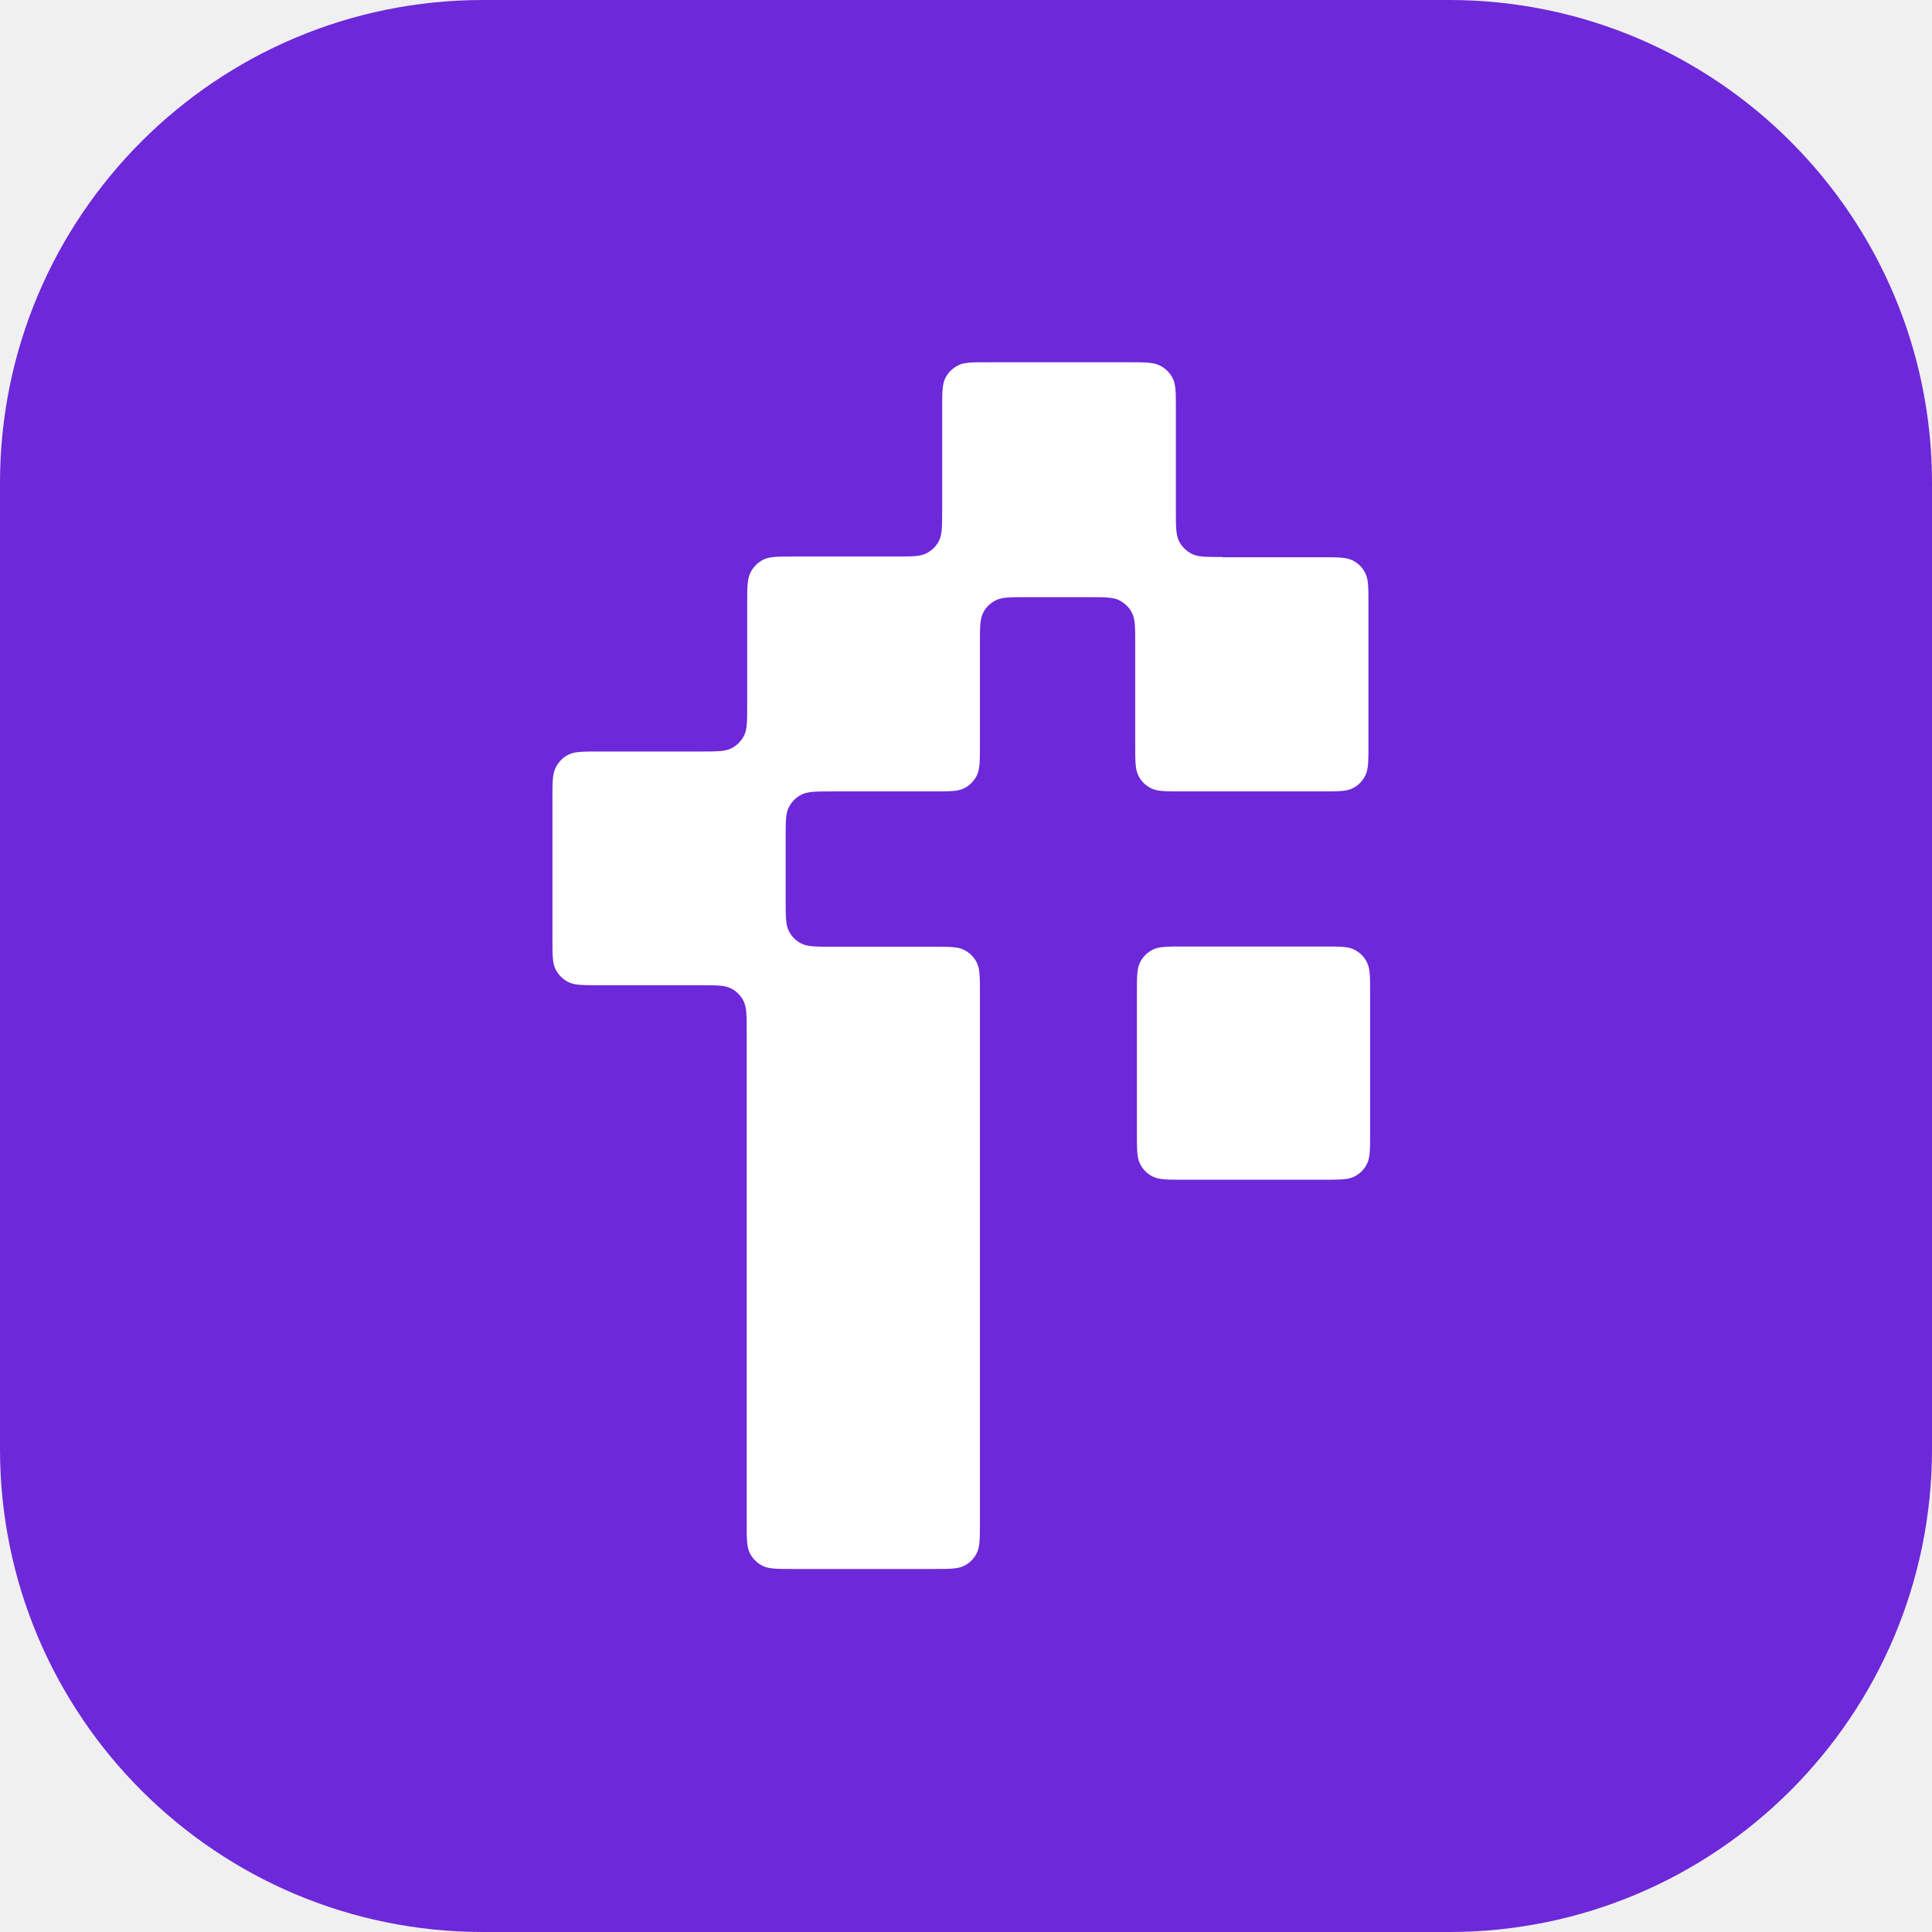
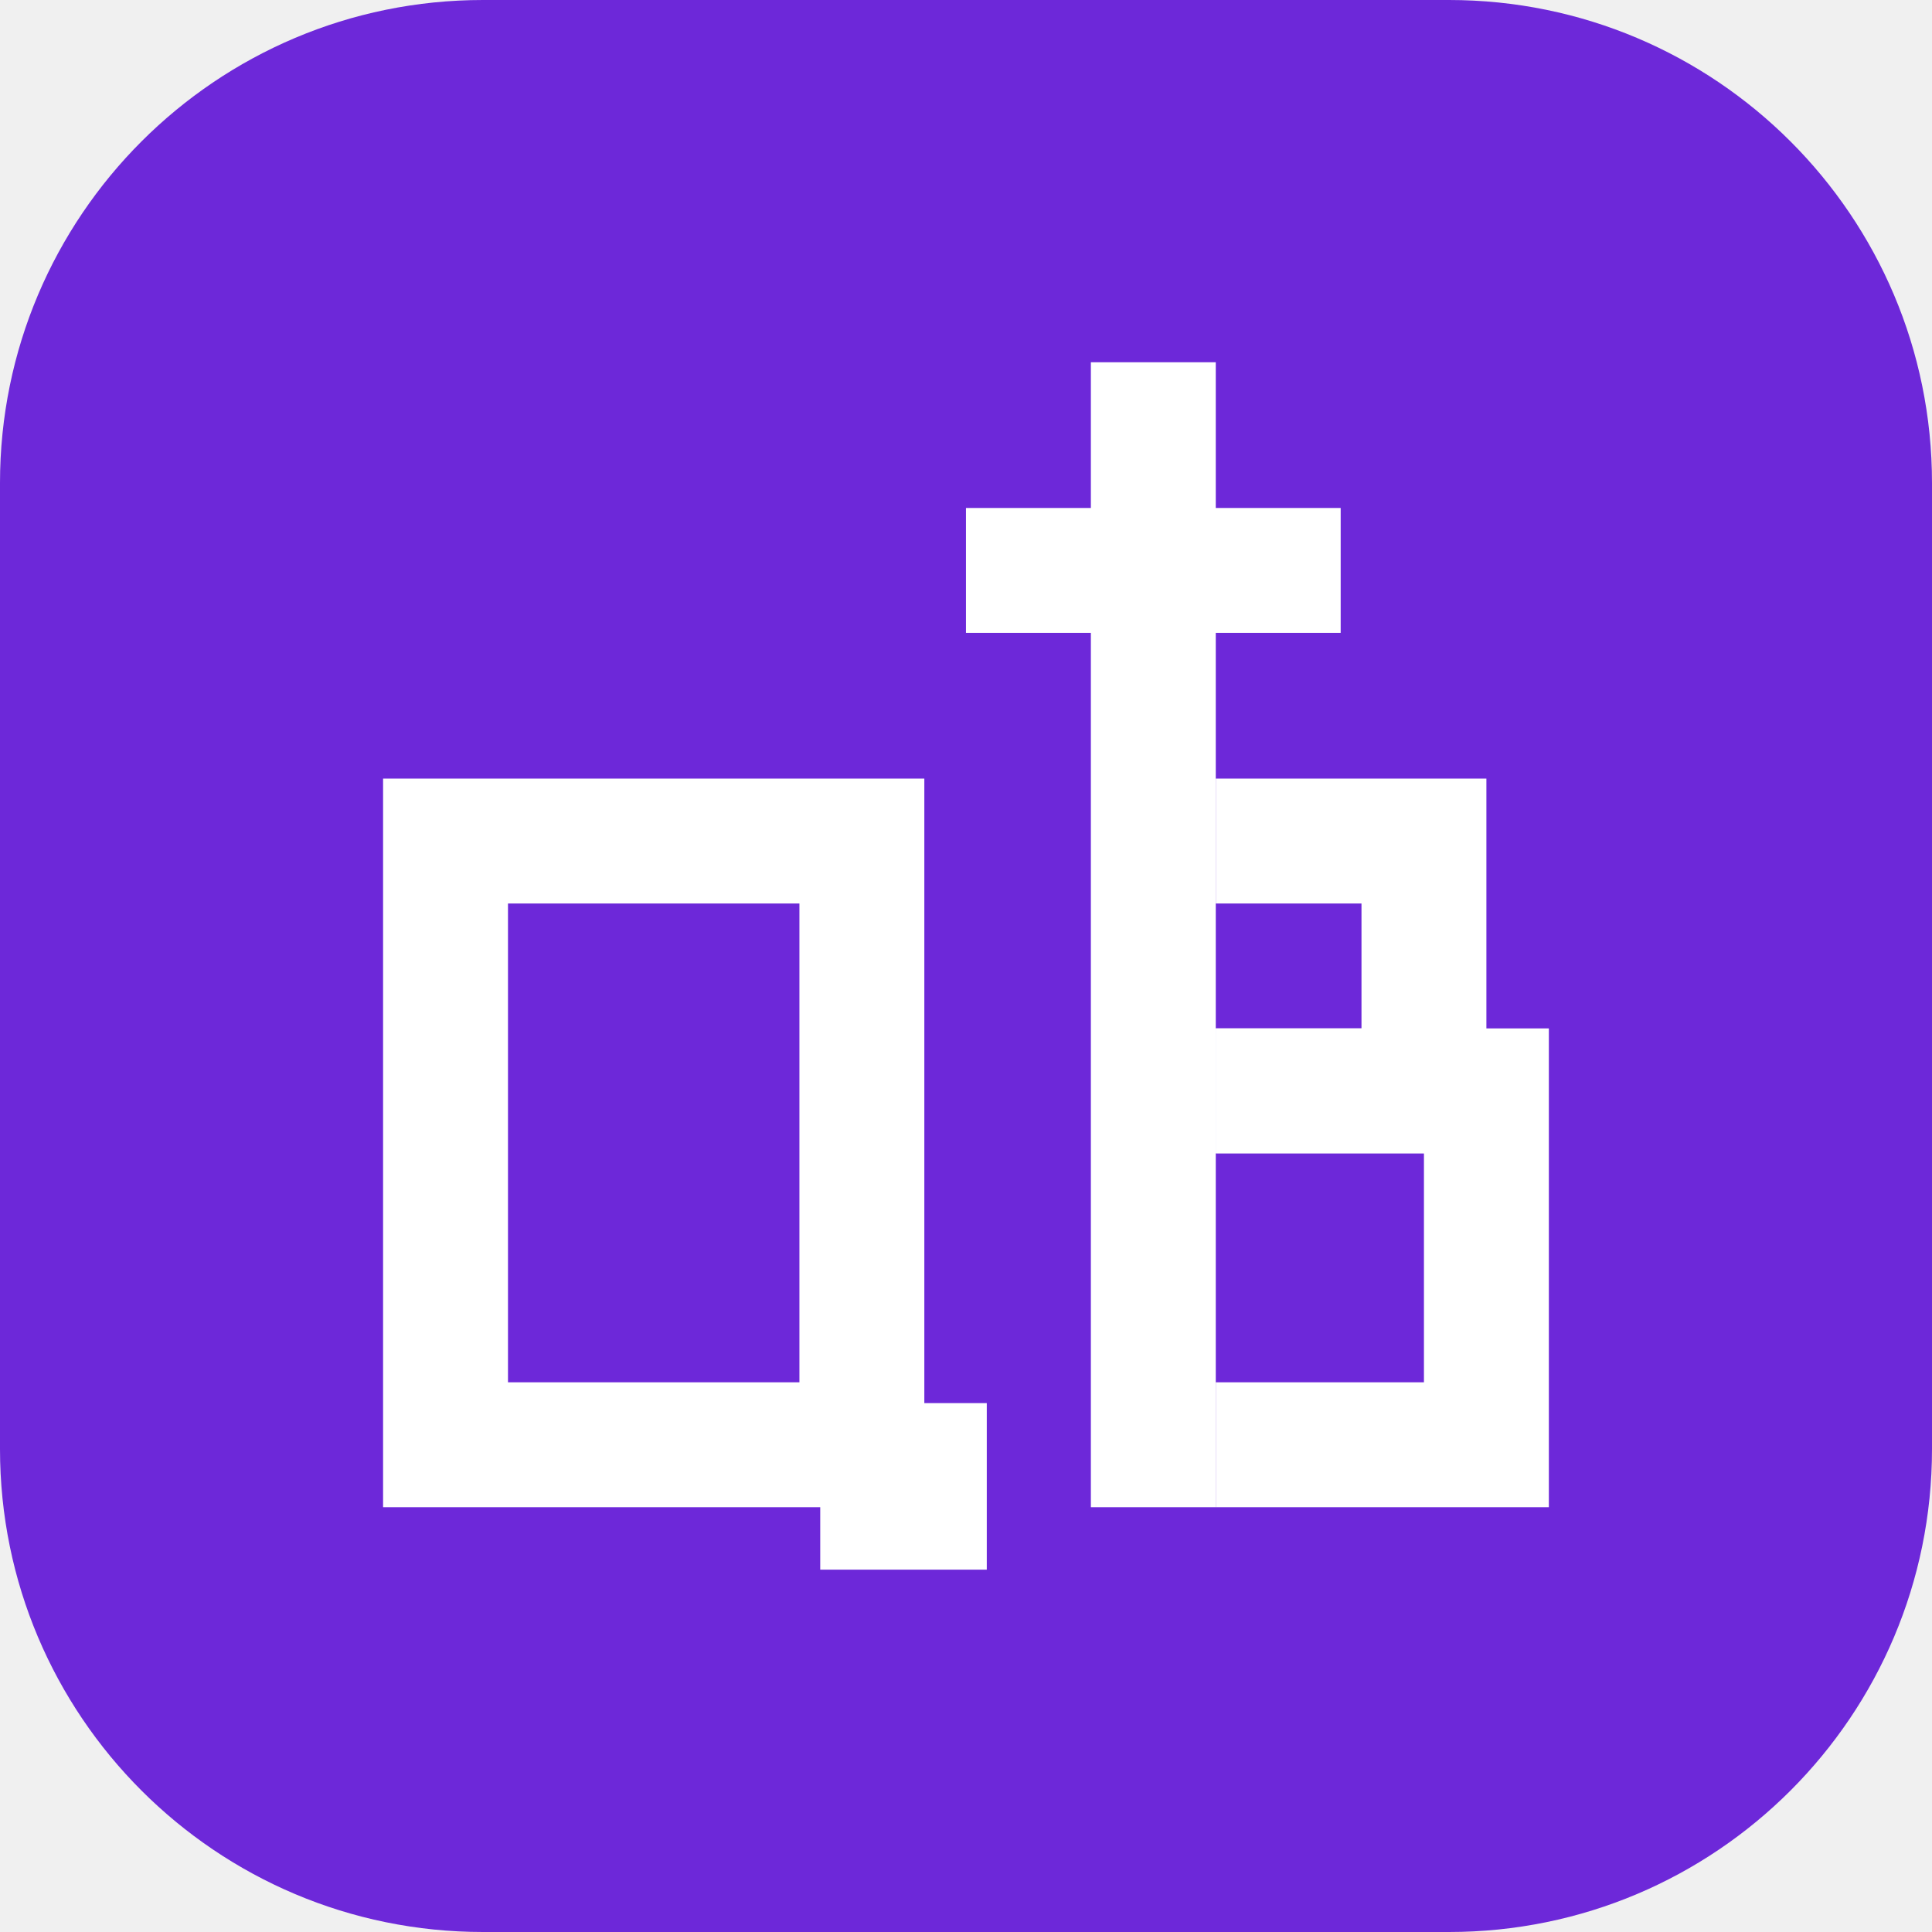
<svg xmlns="http://www.w3.org/2000/svg" viewBox="0 0 64 64">
  <rect width="64" height="64" rx="16" fill="#6d28d9" />
-   <g transform="translate(18.3 12) scale(.8333)">
-     <g clip-path="url(#ftclip)">
-       <path d="M30.658 23.226H25.084C24.435 23.226 24.106 23.226 23.864 23.352C23.642 23.458 23.468 23.642 23.361 23.855C23.235 24.107 23.235 24.426 23.235 25.074V30.648C23.235 31.297 23.235 31.626 23.361 31.868C23.468 32.09 23.651 32.264 23.864 32.371C24.116 32.497 24.435 32.497 25.084 32.497H30.658C31.306 32.497 31.635 32.497 31.877 32.371C32.1 32.264 32.274 32.081 32.38 31.868C32.506 31.616 32.506 31.297 32.506 30.648V25.074C32.506 24.426 32.506 24.097 32.38 23.855C32.274 23.632 32.09 23.458 31.877 23.352C31.635 23.226 31.306 23.226 30.658 23.226Z" fill="#fff" />
-       <path fill-rule="evenodd" clip-rule="evenodd" d="M26.632 7.742C25.984 7.742 25.655 7.742 25.413 7.616C25.19 7.5 25.016 7.326 24.91 7.113C24.784 6.861 24.784 6.542 24.784 5.894V1.858C24.784 1.21 24.784 0.881 24.658 0.639C24.552 0.416 24.368 0.242 24.155 0.135C23.893 0 23.564 0 22.916 0H17.342C16.694 0 16.364 0 16.123 0.126C15.9 0.242 15.726 0.416 15.619 0.629C15.493 0.881 15.493 1.2 15.493 1.848V5.874C15.493 6.523 15.493 6.852 15.368 7.094C15.261 7.316 15.077 7.49 14.864 7.597C14.613 7.723 14.293 7.723 13.645 7.723H9.6C8.952 7.723 8.623 7.723 8.381 7.848C8.158 7.965 7.984 8.139 7.877 8.352C7.742 8.623 7.742 8.952 7.742 9.6V13.626C7.742 14.274 7.742 14.603 7.616 14.845C7.5 15.068 7.326 15.242 7.113 15.348C6.861 15.474 6.542 15.474 5.894 15.474H1.858C1.21 15.474 0.881 15.474 0.639 15.6C0.416 15.707 0.242 15.89 0.135 16.103C0 16.364 0 16.694 0 17.342V22.916C0 23.564 0 23.893 0.126 24.136C0.242 24.358 0.416 24.532 0.629 24.639C0.881 24.765 1.2 24.765 1.848 24.765H5.874C6.523 24.765 6.852 24.765 7.094 24.89C7.316 24.997 7.49 25.181 7.597 25.393C7.723 25.645 7.723 25.965 7.723 26.613V46.123C7.723 46.771 7.723 47.1 7.848 47.342C7.965 47.565 8.139 47.739 8.352 47.845C8.603 47.971 8.923 47.971 9.571 47.971H15.145C15.793 47.971 16.123 47.971 16.364 47.845C16.587 47.739 16.761 47.555 16.868 47.342C16.994 47.09 16.994 46.771 16.994 46.123V25.084C16.994 24.436 16.994 24.107 16.868 23.864C16.761 23.642 16.577 23.468 16.364 23.361C16.113 23.235 15.793 23.235 15.145 23.235H11.119C10.471 23.235 10.142 23.235 9.9 23.11C9.677 23.003 9.503 22.819 9.397 22.607C9.271 22.355 9.271 22.035 9.271 21.387V18.91C9.271 18.261 9.271 17.932 9.397 17.69C9.513 17.468 9.687 17.294 9.9 17.187C10.152 17.061 10.471 17.061 11.119 17.061H15.145C15.793 17.061 16.123 17.061 16.364 16.936C16.587 16.829 16.761 16.645 16.868 16.432C16.994 16.181 16.994 15.861 16.994 15.213V11.187C16.994 10.539 16.994 10.21 17.119 9.968C17.226 9.745 17.41 9.571 17.623 9.465C17.874 9.339 18.194 9.339 18.842 9.339H21.319C21.968 9.339 22.297 9.339 22.539 9.465C22.761 9.581 22.936 9.755 23.042 9.968C23.168 10.219 23.168 10.539 23.168 11.187V15.213C23.168 15.861 23.168 16.19 23.294 16.432C23.4 16.655 23.584 16.829 23.797 16.936C24.048 17.061 24.368 17.061 25.016 17.061H30.59C31.239 17.061 31.568 17.061 31.81 16.936C32.032 16.829 32.206 16.645 32.313 16.432C32.439 16.181 32.439 15.861 32.439 15.213V9.6C32.439 8.952 32.439 8.623 32.313 8.381C32.206 8.158 32.023 7.984 31.81 7.877C31.558 7.752 31.239 7.752 30.59 7.752H26.632V7.742Z" fill="#fff" />
-     </g>
+   <g transform="translate(12.69 12) scale(.3448)" fill="#fff">
+     <path fill-rule="evenodd" d="M0 40h52v70H0zM12 52v46h28V52z" />
+     <rect x="42" y="100" width="16" height="16" />
+     <rect x="68" y="0" width="12" height="110" />
+     <rect x="56" y="14" width="36" height="12" />
+     <path fill-rule="evenodd" d="M80 40h26v36H80zM80 52v12h14V52z" />
+     <path fill-rule="evenodd" d="M80 64h32v46H80zM80 76v22h20V76z" />
  </g>
</svg>
